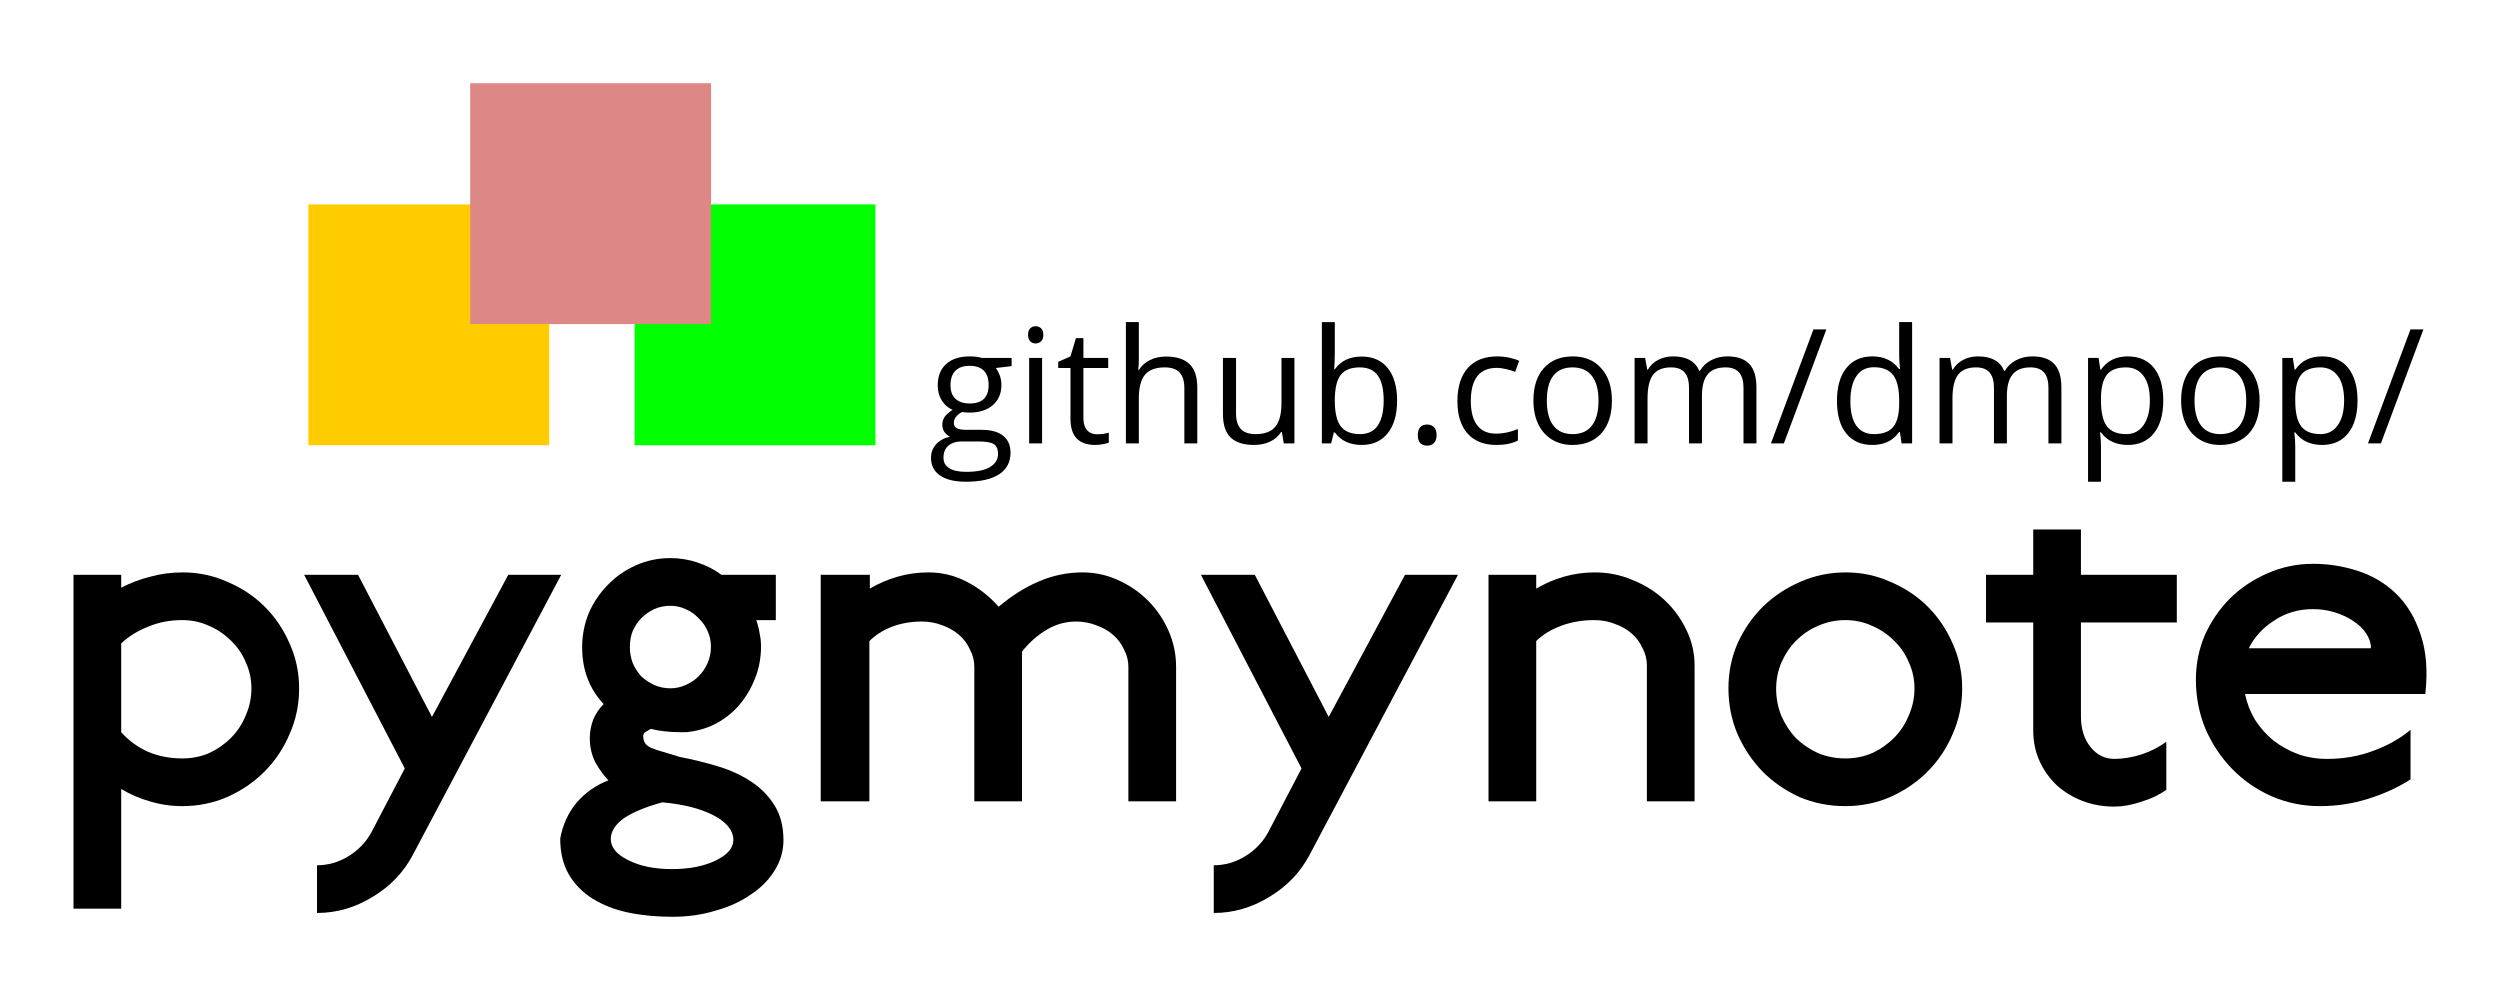
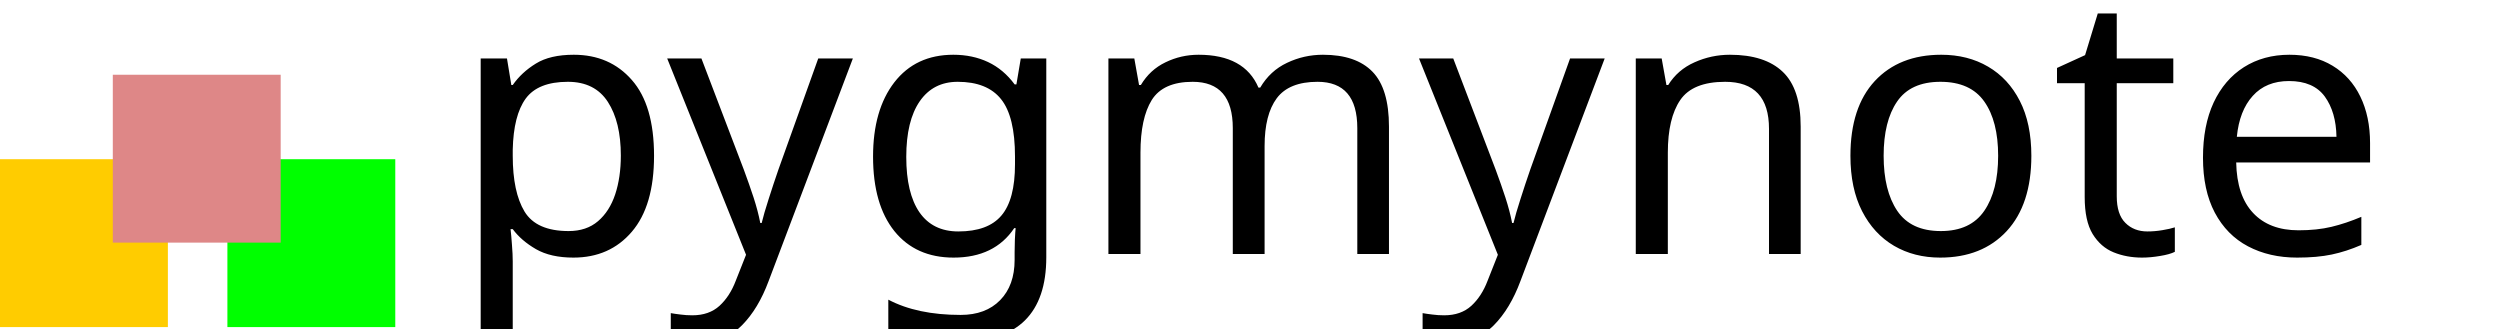
- <svg xmlns="http://www.w3.org/2000/svg" width="177.165" height="70.866" id="svg2" version="1.1">
+ <svg xmlns="http://www.w3.org/2000/svg" width="273.999" height="36.04" id="svg2" version="1.1">
  <defs id="defs4" />
-   <g id="layer1" transform="translate(-91.1829,-762.5362)">
+   <g id="layer1" transform="translate(-27.40134,-779.9493)">
    <g id="g3014" transform="matrix(0.8994268,0,0,0.8994268,-1.489806,79.86462)">
-       <g transform="matrix(0.3147317,0,0,0.3147317,74.89023,572.1412)" id="text3009" style="font-size:119.411px;font-style:normal;font-weight:normal;line-height:125%;letter-spacing:0px;word-spacing:0px;fill:#000000;fill-opacity:1;stroke:none;font-family:Sans">
-         <path id="path2991" style="font-variant:normal;font-stretch:normal;text-align:start;line-height:125%;writing-mode:lr-tb;text-anchor:start;font-family:Railway;-inkscape-font-specification:Railway" d="m 152.367,766.043 c -5e-5,-2.309 -0.478,-4.498 -1.433,-6.568 -0.876,-2.07 -2.11,-3.861 -3.702,-5.374 -1.592,-1.592 -3.423,-2.826 -5.493,-3.702 -2.07,-0.955 -4.299,-1.433 -6.687,-1.433 -3.105,5e-5 -5.971,0.557 -8.598,1.672 -2.627,1.035 -4.856,2.428 -6.687,4.179 l 0,22.211 c 1.831,2.07 4.06,3.702 6.687,4.896 2.627,1.115 5.493,1.672 8.598,1.672 2.388,10e-6 4.617,-0.438 6.687,-1.314 2.07,-0.955 3.901,-2.229 5.493,-3.821 1.592,-1.592 2.826,-3.463 3.702,-5.612 0.955,-2.149 1.433,-4.418 1.433,-6.806 m 11.941,0 c -6e-5,4.06 -0.796,7.881 -2.388,11.463 -1.513,3.582 -3.622,6.727 -6.329,9.434 -2.627,2.627 -5.732,4.737 -9.314,6.329 -3.503,1.513 -7.244,2.269 -11.225,2.269 -2.786,0 -5.493,-0.398 -8.12,-1.194 -2.547,-0.716 -4.936,-1.751 -7.165,-3.105 l 0,29.972 -11.941,0 0,-83.588 11.941,0 0,3.224 c 2.309,-1.194 4.737,-2.11 7.284,-2.746 2.547,-0.716 5.254,-1.075 8.12,-1.075 3.98,6e-5 7.722,0.796 11.225,2.388 3.582,1.513 6.687,3.582 9.314,6.209 2.627,2.627 4.697,5.692 6.209,9.195 1.592,3.503 2.388,7.244 2.388,11.225" />
-         <path id="path2993" style="font-variant:normal;font-stretch:normal;text-align:start;line-height:125%;writing-mode:lr-tb;text-anchor:start;font-family:Railway;-inkscape-font-specification:Railway" d="m 229.924,737.623 -37.137,70.094 c -2.309,4.378 -5.652,7.881 -10.031,10.508 -4.378,2.707 -9.035,4.06 -13.971,4.06 l 0,-11.941 c 2.786,-2e-5 5.413,-0.756 7.881,-2.269 2.468,-1.513 4.378,-3.503 5.732,-5.971 l 8.359,-16.001 -25.196,-48.481 13.493,0 18.509,35.585 19.106,-35.585 13.255,0" />
-         <path id="path2995" style="font-variant:normal;font-stretch:normal;text-align:start;line-height:125%;writing-mode:lr-tb;text-anchor:start;font-family:Railway;-inkscape-font-specification:Railway" d="m 273.017,804.016 c -5e-5,-2.388 -1.672,-4.458 -5.015,-6.209 -3.264,-1.672 -7.523,-2.746 -12.777,-3.224 -4.06,1.115 -7.244,2.428 -9.553,3.941 -2.229,1.592 -3.344,3.344 -3.344,5.254 -2e-5,2.07 1.433,3.821 4.299,5.254 2.945,1.513 6.607,2.269 10.986,2.269 4.378,-2e-5 8.04,-0.716 10.986,-2.149 2.945,-1.433 4.418,-3.145 4.418,-5.135 m -6.448,-44.302 c 0.557,-1.274 0.836,-2.627 0.836,-4.06 -4e-5,-1.433 -0.279,-2.746 -0.836,-3.941 -0.557,-1.274 -1.314,-2.348 -2.269,-3.224 -0.876,-0.955 -1.95,-1.712 -3.224,-2.269 -1.194,-0.557 -2.468,-0.836 -3.821,-0.836 -1.433,5e-5 -2.786,0.279 -4.06,0.836 -1.194,0.557 -2.269,1.314 -3.224,2.269 -0.876,0.876 -1.592,1.95 -2.149,3.224 -0.478,1.194 -0.716,2.508 -0.716,3.941 -2e-5,1.433 0.239,2.786 0.716,4.06 0.557,1.274 1.274,2.388 2.149,3.344 0.955,0.876 2.03,1.592 3.224,2.149 1.274,0.557 2.627,0.836 4.06,0.836 1.353,2e-5 2.627,-0.279 3.821,-0.836 1.274,-0.557 2.348,-1.274 3.224,-2.149 0.955,-0.955 1.712,-2.07 2.269,-3.344 m 18.986,44.302 c -6e-5,2.707 -0.717,5.214 -2.149,7.523 -1.433,2.388 -3.423,4.418 -5.971,6.09 -2.468,1.751 -5.413,3.105 -8.836,4.06 -3.344,1.035 -6.966,1.552 -10.866,1.552 -3.98,-3e-5 -7.682,-0.358 -11.105,-1.075 -3.344,-0.717 -6.289,-1.871 -8.836,-3.463 -2.547,-1.592 -4.538,-3.622 -5.971,-6.09 -1.433,-2.468 -2.149,-5.453 -2.149,-8.956 0.637,-3.503 2.03,-6.528 4.179,-9.075 2.149,-2.468 4.776,-4.299 7.881,-5.493 -1.274,-1.353 -2.388,-2.906 -3.344,-4.657 -0.876,-1.831 -1.314,-3.781 -1.314,-5.851 0,-1.592 0.279,-3.144 0.836,-4.657 0.637,-1.513 1.513,-2.826 2.627,-3.941 -3.582,-3.821 -5.374,-8.558 -5.374,-14.21 0,-3.025 0.557,-5.891 1.672,-8.598 1.194,-2.707 2.786,-5.055 4.776,-7.045 1.99,-2.07 4.339,-3.702 7.045,-4.896 2.707,-1.194 5.573,-1.791 8.598,-1.791 2.309,6e-5 4.538,0.358 6.687,1.075 2.229,0.717 4.259,1.751 6.09,3.105 -4e-5,6e-5 4.538,6e-5 13.613,0 l 0,11.344 -4.896,0 c 0.398,1.115 0.677,2.229 0.836,3.344 0.239,1.035 0.358,2.11 0.358,3.224 -5e-5,2.786 -0.478,5.413 -1.433,7.881 -0.955,2.468 -2.229,4.657 -3.821,6.568 -1.592,1.911 -3.463,3.463 -5.612,4.657 -2.149,1.194 -4.458,1.95 -6.926,2.269 -0.398,0.08 -0.796,0.119 -1.194,0.119 l -1.075,0 c -2.866,0 -5.374,-0.279 -7.523,-0.836 -0.557,0.318 -1.035,0.597 -1.433,0.836 -0.318,0.239 -0.478,0.557 -0.478,0.955 -2e-5,0.716 0.159,1.314 0.478,1.791 0.318,0.478 0.836,0.876 1.552,1.194 0.716,0.318 1.672,0.637 2.866,0.955 l 4.299,1.314 c 3.343,0.637 6.568,1.433 9.672,2.388 3.105,0.955 5.851,2.229 8.239,3.821 2.388,1.592 4.299,3.543 5.732,5.851 1.512,2.388 2.269,5.294 2.269,8.717" />
-         <path id="path2997" style="font-variant:normal;font-stretch:normal;text-align:start;line-height:125%;writing-mode:lr-tb;text-anchor:start;font-family:Railway;-inkscape-font-specification:Railway" d="m 383.847,794.344 -11.941,0 0,-33.674 c -8e-5,-1.513 -0.358,-2.945 -1.075,-4.299 -0.637,-1.433 -1.552,-2.667 -2.746,-3.702 -1.194,-1.035 -2.587,-1.831 -4.179,-2.388 -1.592,-0.637 -3.304,-0.955 -5.135,-0.955 -2.548,4e-5 -4.976,0.677 -7.284,2.03 -2.309,1.353 -4.378,3.184 -6.209,5.493 l 0,37.495 -11.941,0 0,-33.674 c -5e-5,-1.513 -0.358,-2.945 -1.075,-4.299 -0.637,-1.433 -1.552,-2.667 -2.746,-3.702 -1.194,-1.035 -2.587,-1.831 -4.179,-2.388 -1.592,-0.637 -3.304,-0.955 -5.135,-0.955 -2.707,4e-5 -5.214,0.438 -7.523,1.314 -2.229,0.876 -4.1,2.07 -5.612,3.582 l 0,40.122 -12.18,0 0,-56.72 12.299,0 0,3.463 c 2.149,-1.274 4.458,-2.269 6.926,-2.985 2.468,-0.716 5.055,-1.075 7.762,-1.075 3.423,6e-5 6.647,0.796 9.672,2.388 3.025,1.592 5.652,3.662 7.881,6.209 3.184,-2.707 6.528,-4.816 10.031,-6.329 3.503,-1.512 7.165,-2.269 10.986,-2.269 3.105,6e-5 6.05,0.637 8.836,1.911 2.866,1.274 5.373,2.985 7.523,5.135 2.149,2.149 3.861,4.657 5.135,7.523 1.274,2.866 1.91,5.891 1.911,9.075 l 0,33.674" />
-         <path id="path2999" style="font-variant:normal;font-stretch:normal;text-align:start;line-height:125%;writing-mode:lr-tb;text-anchor:start;font-family:Railway;-inkscape-font-specification:Railway" d="m 454.418,737.623 -37.137,70.094 c -2.309,4.378 -5.652,7.881 -10.031,10.508 -4.378,2.707 -9.035,4.06 -13.971,4.06 l 0,-11.941 c 2.786,-2e-5 5.413,-0.756 7.881,-2.269 2.468,-1.513 4.378,-3.503 5.732,-5.971 l 8.359,-16.001 -25.196,-48.481 13.493,0 18.509,35.585 19.106,-35.585 13.255,0" />
-         <path id="path3001" style="font-variant:normal;font-stretch:normal;text-align:start;line-height:125%;writing-mode:lr-tb;text-anchor:start;font-family:Railway;-inkscape-font-specification:Railway" d="m 513.647,794.344 -11.941,0 0,-34.032 c -5e-5,-1.513 -0.358,-2.945 -1.075,-4.299 -0.637,-1.433 -1.552,-2.667 -2.746,-3.702 -1.194,-1.035 -2.587,-1.831 -4.179,-2.388 -1.592,-0.637 -3.304,-0.955 -5.135,-0.955 -3.025,5e-5 -5.811,0.478 -8.359,1.433 -2.547,0.955 -4.617,2.229 -6.209,3.821 l 0,40.122 -11.941,0 0,-56.72 11.941,0 0,3.463 c 2.149,-1.274 4.458,-2.269 6.926,-2.985 2.468,-0.716 5.055,-1.075 7.762,-1.075 3.343,6e-5 6.488,0.637 9.434,1.911 3.025,1.194 5.692,2.866 8.001,5.015 2.309,2.149 4.14,4.657 5.493,7.523 1.353,2.786 2.03,5.732 2.03,8.836 l 0,34.032" />
-         <path id="path3003" style="font-variant:normal;font-stretch:normal;text-align:start;line-height:125%;writing-mode:lr-tb;text-anchor:start;font-family:Railway;-inkscape-font-specification:Railway" d="m 568.697,766.043 c -5e-5,-2.309 -0.478,-4.498 -1.433,-6.568 -0.876,-2.07 -2.11,-3.861 -3.702,-5.374 -1.592,-1.592 -3.423,-2.826 -5.493,-3.702 -2.07,-0.955 -4.299,-1.433 -6.687,-1.433 -2.388,5e-5 -4.657,0.478 -6.806,1.433 -2.07,0.876 -3.901,2.11 -5.493,3.702 -1.513,1.513 -2.746,3.344 -3.702,5.493 -0.876,2.07 -1.314,4.259 -1.314,6.568 -10e-6,2.388 0.438,4.657 1.314,6.806 0.955,2.149 2.189,4.02 3.702,5.612 1.592,1.513 3.423,2.746 5.493,3.702 2.149,0.876 4.418,1.314 6.806,1.314 2.388,10e-6 4.617,-0.438 6.687,-1.314 2.07,-0.955 3.901,-2.229 5.493,-3.821 1.592,-1.592 2.826,-3.463 3.702,-5.612 0.955,-2.149 1.433,-4.418 1.433,-6.806 m 11.941,0 c -6e-5,4.06 -0.796,7.881 -2.388,11.463 -1.513,3.582 -3.622,6.727 -6.329,9.434 -2.627,2.627 -5.732,4.737 -9.314,6.329 -3.503,1.513 -7.244,2.269 -11.225,2.269 -4.06,0 -7.881,-0.756 -11.463,-2.269 -3.503,-1.592 -6.568,-3.702 -9.195,-6.329 -2.627,-2.707 -4.737,-5.851 -6.329,-9.434 -1.513,-3.582 -2.269,-7.403 -2.269,-11.463 0,-3.98 0.756,-7.722 2.269,-11.225 1.592,-3.503 3.702,-6.568 6.329,-9.195 2.707,-2.627 5.811,-4.697 9.314,-6.209 3.582,-1.592 7.403,-2.388 11.463,-2.388 3.98,6e-5 7.722,0.796 11.225,2.388 3.582,1.513 6.687,3.582 9.314,6.209 2.627,2.627 4.697,5.692 6.209,9.195 1.592,3.503 2.388,7.244 2.388,11.225" />
-         <path id="path3005" style="font-variant:normal;font-stretch:normal;text-align:start;line-height:125%;writing-mode:lr-tb;text-anchor:start;font-family:Railway;-inkscape-font-specification:Railway" d="m 634.371,749.564 -24.002,0 0,23.524 c -3e-5,3.105 0.796,5.652 2.388,7.642 1.592,1.99 3.582,2.985 5.971,2.985 2.07,1e-5 4.299,-0.358 6.687,-1.075 2.388,-0.796 4.498,-1.871 6.329,-3.224 l 0,12.061 c -1.831,1.274 -3.941,2.269 -6.329,2.985 -2.388,0.796 -4.617,1.194 -6.687,1.194 -2.866,0 -5.533,-0.478 -8.001,-1.433 -2.468,-0.955 -4.617,-2.269 -6.448,-3.941 -1.831,-1.751 -3.264,-3.781 -4.299,-6.09 -1.035,-2.309 -1.552,-4.816 -1.552,-7.523 l 0,-27.106 -11.822,0 0,-11.941 11.822,0 0,-11.344 11.941,0 0,11.344 24.002,0 0,11.941" />
-         <path id="path3007" style="font-variant:normal;font-stretch:normal;text-align:start;line-height:125%;writing-mode:lr-tb;text-anchor:start;font-family:Railway;-inkscape-font-specification:Railway" d="m 682.971,756.013 c -5e-5,-1.274 -0.398,-2.508 -1.194,-3.702 -0.796,-1.194 -1.871,-2.229 -3.224,-3.105 -1.274,-0.876 -2.786,-1.592 -4.538,-2.149 -1.751,-0.557 -3.622,-0.836 -5.612,-0.836 -3.582,5e-5 -6.806,0.955 -9.672,2.866 -2.866,1.831 -4.975,4.14 -6.329,6.926 l 30.569,0 m 13.613,11.463 c -6e-5,3e-5 -15.046,3e-5 -45.138,0 0.478,2.309 1.314,4.458 2.508,6.448 1.274,1.99 2.786,3.702 4.538,5.135 1.831,1.433 3.901,2.587 6.209,3.463 2.309,0.796 4.737,1.194 7.284,1.194 4.14,1e-5 8.001,-0.677 11.583,-2.03 3.662,-1.353 6.767,-3.105 9.314,-5.254 l 0,12.419 c -3.264,2.07 -6.846,3.702 -10.747,4.896 -3.821,1.194 -7.802,1.791 -11.941,1.791 -4.299,0 -8.359,-0.836 -12.18,-2.508 -3.742,-1.672 -7.005,-3.941 -9.792,-6.806 -2.786,-2.866 -5.015,-6.209 -6.687,-10.031 -1.592,-3.901 -2.388,-8.001 -2.388,-12.299 0,-3.98 0.756,-7.722 2.269,-11.225 1.592,-3.503 3.702,-6.568 6.329,-9.195 2.707,-2.627 5.811,-4.697 9.314,-6.209 3.582,-1.592 7.403,-2.388 11.463,-2.388 3.821,6e-5 7.563,0.597 11.225,1.791 3.662,1.194 6.846,3.105 9.553,5.732 2.707,2.627 4.737,6.01 6.09,10.15 1.433,4.14 1.831,9.115 1.194,14.926" />
+       <g id="g3370">
+         <text xml:space="preserve" style="font-style:normal;font-weight:normal;font-size:44.473px;line-height:125%;font-family:sans-serif;letter-spacing:0px;word-spacing:0px;fill:#000000;fill-opacity:1;stroke:none;stroke-width:1px;stroke-linecap:butt;stroke-linejoin:miter;stroke-opacity:1" x="86.914" y="809.321" id="text3412">
+           <tspan id="tspan3414" x="86.914" y="809.321" style="font-style:normal;font-variant:normal;font-weight:normal;font-stretch:normal;font-family:Quicksand;-inkscape-font-specification:Quicksand">pygmynote</tspan>
+         </text>
      </g>
-       <g transform="matrix(0.3147317,0,0,0.3147317,71.32247,568.9431)" id="g3017">
+       <g transform="matrix(0.3392658,0,0,0.3392658,-28.25172,575.5274)" id="g3017">
        <rect id="rect2989" width="60.297" height="60.297" x="177.953" y="655.062" style="fill:#ffcc00" />
        <rect id="rect2989-7" width="60.297" height="60.297" x="259.629" y="655.062" style="fill:#00ff00" />
        <rect id="rect2989-2" width="60.297" height="60.297" x="218.47" y="624.725" style="fill:#de8787" />
      </g>
-       <g transform="matrix(0.3147317,0,0,0.3147317,74.89023,572.1412)" id="text2992-1" style="font-size:39.965px;font-style:normal;font-weight:normal;line-height:125%;letter-spacing:0px;word-spacing:0px;fill:#000000;fill-opacity:1;stroke:none;font-family:Sans">
-         <path id="path3035" style="font-variant:normal;font-stretch:normal;text-align:start;line-height:125%;writing-mode:lr-tb;text-anchor:start;font-family:Open Sans;-inkscape-font-specification:Open Sans" d="m 342.674,683.343 0,2.049 -3.961,0.468 c 0.364,0.455 0.689,1.054 0.976,1.795 0.286,0.729 0.429,1.555 0.429,2.478 -2e-5,2.095 -0.716,3.766 -2.147,5.015 -1.431,1.249 -3.396,1.873 -5.893,1.873 -0.637,1e-5 -1.236,-0.052 -1.795,-0.156 -1.379,0.729 -2.069,1.646 -2.069,2.752 0,0.585 0.241,1.021 0.722,1.307 0.481,0.273 1.307,0.41 2.478,0.41 l 3.786,0 c 2.316,0 4.091,0.488 5.327,1.464 1.249,0.976 1.873,2.394 1.873,4.254 -2e-5,2.368 -0.95,4.17 -2.849,5.405 -1.899,1.249 -4.67,1.873 -8.313,1.873 -2.797,-10e-6 -4.957,-0.52 -6.479,-1.561 -1.509,-1.041 -2.264,-2.511 -2.264,-4.41 0,-1.301 0.416,-2.426 1.249,-3.376 0.833,-0.95 2.003,-1.594 3.513,-1.932 -0.546,-0.247 -1.008,-0.631 -1.386,-1.151 -0.364,-0.52 -0.546,-1.125 -0.546,-1.815 0,-0.781 0.208,-1.464 0.624,-2.049 0.416,-0.585 1.073,-1.151 1.971,-1.698 -1.106,-0.455 -2.01,-1.229 -2.713,-2.322 -0.69,-1.093 -1.034,-2.342 -1.034,-3.747 0,-2.342 0.703,-4.144 2.108,-5.405 1.405,-1.275 3.395,-1.912 5.971,-1.912 1.119,3e-5 2.127,0.13 3.025,0.39 l 7.396,0 m -17.056,24.978 c -10e-6,1.158 0.488,2.036 1.464,2.634 0.976,0.598 2.374,0.898 4.196,0.898 2.719,-10e-6 4.729,-0.41 6.03,-1.229 1.314,-0.807 1.971,-1.906 1.971,-3.298 -2e-5,-1.158 -0.358,-1.964 -1.073,-2.42 -0.716,-0.442 -2.062,-0.663 -4.039,-0.663 l -3.883,0 c -1.47,0 -2.615,0.351 -3.435,1.054 -0.82,0.703 -1.229,1.711 -1.229,3.025 m 1.756,-18.129 c 0,1.496 0.423,2.628 1.268,3.396 0.846,0.768 2.023,1.151 3.532,1.151 3.161,1e-5 4.742,-1.535 4.742,-4.605 -1e-5,-3.213 -1.6,-4.82 -4.801,-4.82 -1.522,10e-6 -2.693,0.41 -3.513,1.229 -0.82,0.82 -1.229,2.036 -1.229,3.649" />
-         <path id="path3037" style="font-variant:normal;font-stretch:normal;text-align:start;line-height:125%;writing-mode:lr-tb;text-anchor:start;font-family:Open Sans;-inkscape-font-specification:Open Sans" d="m 350.304,704.731 -3.239,0 0,-21.388 3.239,0 0,21.388 m -3.513,-27.184 c 0,-0.742 0.182,-1.281 0.546,-1.62 0.364,-0.351 0.82,-0.527 1.366,-0.527 0.52,3e-5 0.969,0.176 1.346,0.527 0.377,0.351 0.566,0.891 0.566,1.62 -1e-5,0.729 -0.189,1.275 -0.566,1.639 -0.377,0.351 -0.826,0.527 -1.346,0.527 -0.546,3e-5 -1.002,-0.176 -1.366,-0.527 -0.364,-0.364 -0.546,-0.911 -0.546,-1.639" />
-         <path id="path3039" style="font-variant:normal;font-stretch:normal;text-align:start;line-height:125%;writing-mode:lr-tb;text-anchor:start;font-family:Open Sans;-inkscape-font-specification:Open Sans" d="m 364.082,702.448 c 0.572,0 1.125,-0.039 1.659,-0.117 0.533,-0.091 0.956,-0.182 1.268,-0.273 l 0,2.478 c -0.351,0.169 -0.872,0.306 -1.561,0.41 -0.677,0.117 -1.288,0.176 -1.834,0.176 -4.137,0 -6.206,-2.179 -6.206,-6.537 l 0,-12.723 -3.064,0 0,-1.561 3.064,-1.347 1.366,-4.566 1.873,0 0,4.957 6.206,0 0,2.517 -6.206,0 0,12.587 c -1e-5,1.288 0.306,2.277 0.917,2.966 0.611,0.69 1.451,1.034 2.517,1.034" />
-         <path id="path3041" style="font-variant:normal;font-stretch:normal;text-align:start;line-height:125%;writing-mode:lr-tb;text-anchor:start;font-family:Open Sans;-inkscape-font-specification:Open Sans" d="m 385.918,704.731 0,-13.836 c -2e-5,-1.743 -0.397,-3.044 -1.19,-3.903 -0.794,-0.859 -2.036,-1.288 -3.727,-1.288 -2.251,2e-5 -3.896,0.611 -4.937,1.834 -1.028,1.223 -1.542,3.226 -1.542,6.01 l 0,11.182 -3.239,0 0,-30.364 3.239,0 0,9.191 c 0,1.106 -0.052,2.023 -0.156,2.752 l 0.195,0 c 0.637,-1.028 1.542,-1.834 2.712,-2.42 1.184,-0.598 2.53,-0.898 4.039,-0.898 2.615,2e-5 4.573,0.624 5.874,1.873 1.314,1.236 1.971,3.207 1.971,5.913 l 0,13.953 -3.239,0" />
-         <path id="path3043" style="font-variant:normal;font-stretch:normal;text-align:start;line-height:125%;writing-mode:lr-tb;text-anchor:start;font-family:Open Sans;-inkscape-font-specification:Open Sans" d="m 398.856,683.343 0,13.875 c 0,1.743 0.397,3.044 1.19,3.903 0.794,0.859 2.036,1.288 3.727,1.288 2.238,0 3.87,-0.611 4.898,-1.834 1.041,-1.223 1.561,-3.22 1.561,-5.991 l 0,-11.24 3.239,0 0,21.388 -2.673,0 -0.468,-2.869 -0.176,0 c -0.664,1.054 -1.587,1.86 -2.771,2.42 -1.171,0.559 -2.511,0.839 -4.02,0.839 -2.602,0 -4.553,-0.618 -5.854,-1.854 -1.288,-1.236 -1.932,-3.213 -1.932,-5.932 l 0,-13.992 3.278,0" />
-         <path id="path3045" style="font-variant:normal;font-stretch:normal;text-align:start;line-height:125%;writing-mode:lr-tb;text-anchor:start;font-family:Open Sans;-inkscape-font-specification:Open Sans" d="m 430.294,682.992 c 2.81,2e-5 4.989,0.963 6.537,2.888 1.561,1.912 2.342,4.625 2.342,8.138 -2e-5,3.513 -0.787,6.245 -2.361,8.196 -1.561,1.938 -3.734,2.908 -6.518,2.908 -1.392,0 -2.667,-0.254 -3.825,-0.761 -1.145,-0.52 -2.108,-1.314 -2.888,-2.381 l -0.234,0 -0.683,2.752 -2.322,0 0,-30.364 3.239,0 0,7.376 c -1e-5,1.652 -0.052,3.135 -0.156,4.449 l 0.156,0 c 1.509,-2.134 3.747,-3.2 6.713,-3.2 m -0.468,2.712 c -2.212,2e-5 -3.805,0.637 -4.781,1.912 -0.976,1.262 -1.464,3.396 -1.464,6.401 -1e-5,3.005 0.501,5.158 1.503,6.459 1.002,1.288 2.608,1.932 4.82,1.932 1.99,0 3.474,-0.722 4.449,-2.166 0.976,-1.457 1.464,-3.545 1.464,-6.264 -2e-5,-2.784 -0.488,-4.859 -1.464,-6.225 -0.976,-1.366 -2.485,-2.049 -4.527,-2.049" />
-         <path id="path3047" style="font-variant:normal;font-stretch:normal;text-align:start;line-height:125%;writing-mode:lr-tb;text-anchor:start;font-family:Open Sans;-inkscape-font-specification:Open Sans" d="m 444.364,702.663 c 0,-0.872 0.195,-1.529 0.585,-1.971 0.403,-0.455 0.976,-0.683 1.717,-0.683 0.755,0 1.34,0.228 1.756,0.683 0.429,0.442 0.644,1.099 0.644,1.971 0,0.846 -0.215,1.496 -0.644,1.951 -0.429,0.455 -1.015,0.683 -1.756,0.683 -0.663,0 -1.216,-0.202 -1.659,-0.605 -0.429,-0.416 -0.644,-1.093 -0.644,-2.029" />
-         <path id="path3049" style="font-variant:normal;font-stretch:normal;text-align:start;line-height:125%;writing-mode:lr-tb;text-anchor:start;font-family:Open Sans;-inkscape-font-specification:Open Sans" d="m 464.015,705.122 c -3.096,0 -5.497,-0.95 -7.201,-2.849 -1.691,-1.912 -2.537,-4.612 -2.537,-8.098 -1e-5,-3.578 0.859,-6.342 2.576,-8.294 1.73,-1.951 4.189,-2.927 7.376,-2.927 1.028,3e-5 2.055,0.111 3.083,0.332 1.028,0.221 1.834,0.481 2.42,0.781 l -0.995,2.752 c -0.716,-0.286 -1.496,-0.52 -2.342,-0.703 -0.846,-0.195 -1.594,-0.293 -2.244,-0.293 -4.345,2e-5 -6.518,2.771 -6.518,8.313 0,2.628 0.527,4.644 1.581,6.049 1.067,1.405 2.641,2.108 4.722,2.108 1.782,0 3.61,-0.384 5.484,-1.151 l 0,2.869 c -1.431,0.742 -3.233,1.112 -5.405,1.112" />
-         <path id="path3051" style="font-variant:normal;font-stretch:normal;text-align:start;line-height:125%;writing-mode:lr-tb;text-anchor:start;font-family:Open Sans;-inkscape-font-specification:Open Sans" d="m 492.955,694.018 c -2e-5,3.487 -0.878,6.212 -2.634,8.177 -1.756,1.951 -4.183,2.927 -7.279,2.927 -1.912,0 -3.61,-0.449 -5.093,-1.346 -1.483,-0.898 -2.628,-2.186 -3.435,-3.864 -0.807,-1.678 -1.21,-3.643 -1.21,-5.893 0,-3.487 0.872,-6.199 2.615,-8.138 1.743,-1.951 4.163,-2.927 7.259,-2.927 2.992,3e-5 5.366,0.995 7.123,2.986 1.769,1.99 2.654,4.683 2.654,8.079 m -16.295,0 c -1e-5,2.732 0.546,4.814 1.639,6.245 1.093,1.431 2.699,2.147 4.82,2.147 2.121,0 3.727,-0.709 4.82,-2.127 1.106,-1.431 1.659,-3.519 1.659,-6.264 -2e-5,-2.719 -0.553,-4.781 -1.659,-6.186 -1.093,-1.418 -2.713,-2.127 -4.859,-2.127 -2.121,2e-5 -3.721,0.696 -4.801,2.088 -1.08,1.392 -1.62,3.467 -1.62,6.225" />
-         <path id="path3053" style="font-variant:normal;font-stretch:normal;text-align:start;line-height:125%;writing-mode:lr-tb;text-anchor:start;font-family:Open Sans;-inkscape-font-specification:Open Sans" d="m 525.895,704.731 0,-13.914 c -3e-5,-1.704 -0.364,-2.979 -1.093,-3.825 -0.729,-0.859 -1.86,-1.288 -3.396,-1.288 -2.017,2e-5 -3.506,0.579 -4.469,1.737 -0.963,1.158 -1.444,2.94 -1.444,5.347 l 0,11.943 -3.239,0 0,-13.914 c -2e-5,-1.704 -0.364,-2.979 -1.093,-3.825 -0.729,-0.859 -1.867,-1.288 -3.415,-1.288 -2.03,2e-5 -3.519,0.611 -4.469,1.834 -0.937,1.21 -1.405,3.2 -1.405,5.971 l 0,11.221 -3.239,0 0,-21.388 2.634,0 0.527,2.927 0.156,0 c 0.611,-1.041 1.47,-1.854 2.576,-2.439 1.119,-0.585 2.368,-0.878 3.747,-0.878 3.343,3e-5 5.529,1.21 6.557,3.63 l 0.156,0 c 0.637,-1.119 1.561,-2.003 2.771,-2.654 1.21,-0.65 2.589,-0.976 4.137,-0.976 2.42,3e-5 4.228,0.624 5.425,1.873 1.21,1.236 1.815,3.22 1.815,5.952 l 0,13.953 -3.239,0" />
-         <path id="path3055" style="font-variant:normal;font-stretch:normal;text-align:start;line-height:125%;writing-mode:lr-tb;text-anchor:start;font-family:Open Sans;-inkscape-font-specification:Open Sans" d="m 546.639,676.201 -10.635,28.53 -3.239,0 10.635,-28.53 3.239,0" />
-         <path id="path3057" style="font-variant:normal;font-stretch:normal;text-align:start;line-height:125%;writing-mode:lr-tb;text-anchor:start;font-family:Open Sans;-inkscape-font-specification:Open Sans" d="m 565.041,701.863 -0.176,0 c -1.496,2.173 -3.734,3.259 -6.713,3.259 -2.797,0 -4.976,-0.956 -6.537,-2.869 -1.548,-1.912 -2.322,-4.631 -2.322,-8.157 -1e-5,-3.526 0.781,-6.264 2.342,-8.216 1.561,-1.951 3.734,-2.927 6.518,-2.927 2.901,3e-5 5.126,1.054 6.674,3.161 l 0.254,0 -0.137,-1.542 -0.078,-1.503 0,-8.703 3.239,0 0,30.364 -2.634,0 -0.429,-2.869 m -6.479,0.546 c 2.212,0 3.812,-0.598 4.801,-1.795 1.002,-1.21 1.503,-3.155 1.503,-5.835 l 0,-0.683 c -2e-5,-3.031 -0.507,-5.191 -1.522,-6.479 -1.002,-1.301 -2.608,-1.951 -4.82,-1.951 -1.899,2e-5 -3.356,0.742 -4.371,2.225 -1.002,1.47 -1.503,3.552 -1.503,6.245 0,2.732 0.501,4.794 1.503,6.186 1.002,1.392 2.472,2.088 4.41,2.088" />
-         <path id="path3059" style="font-variant:normal;font-stretch:normal;text-align:start;line-height:125%;writing-mode:lr-tb;text-anchor:start;font-family:Open Sans;-inkscape-font-specification:Open Sans" d="m 602.235,704.731 0,-13.914 c -3e-5,-1.704 -0.364,-2.979 -1.093,-3.825 -0.729,-0.859 -1.86,-1.288 -3.396,-1.288 -2.017,2e-5 -3.506,0.579 -4.469,1.737 -0.963,1.158 -1.444,2.94 -1.444,5.347 l 0,11.943 -3.239,0 0,-13.914 c -10e-6,-1.704 -0.364,-2.979 -1.093,-3.825 -0.729,-0.859 -1.867,-1.288 -3.415,-1.288 -2.03,2e-5 -3.519,0.611 -4.469,1.834 -0.937,1.21 -1.405,3.2 -1.405,5.971 l 0,11.221 -3.239,0 0,-21.388 2.634,0 0.527,2.927 0.156,0 c 0.611,-1.041 1.47,-1.854 2.576,-2.439 1.119,-0.585 2.368,-0.878 3.747,-0.878 3.343,3e-5 5.529,1.21 6.557,3.63 l 0.156,0 c 0.637,-1.119 1.561,-2.003 2.771,-2.654 1.21,-0.65 2.589,-0.976 4.137,-0.976 2.42,3e-5 4.228,0.624 5.425,1.873 1.21,1.236 1.815,3.22 1.815,5.952 l 0,13.953 -3.239,0" />
-         <path id="path3061" style="font-variant:normal;font-stretch:normal;text-align:start;line-height:125%;writing-mode:lr-tb;text-anchor:start;font-family:Open Sans;-inkscape-font-specification:Open Sans" d="m 622.101,705.122 c -1.392,0 -2.667,-0.254 -3.825,-0.761 -1.145,-0.52 -2.108,-1.314 -2.888,-2.381 l -0.234,0 c 0.156,1.249 0.234,2.433 0.234,3.552 l 0,8.801 -3.239,0 0,-30.989 2.634,0 0.449,2.927 0.156,0 c 0.833,-1.171 1.802,-2.016 2.908,-2.537 1.106,-0.52 2.374,-0.781 3.805,-0.781 2.836,3e-5 5.022,0.969 6.557,2.908 1.548,1.938 2.322,4.657 2.322,8.157 -2e-5,3.513 -0.787,6.245 -2.361,8.196 -1.561,1.938 -3.734,2.908 -6.518,2.908 m -0.468,-19.417 c -2.186,2e-5 -3.766,0.605 -4.742,1.815 -0.976,1.21 -1.477,3.135 -1.503,5.776 l 0,0.722 c -1e-5,3.005 0.501,5.158 1.503,6.459 1.002,1.288 2.608,1.932 4.82,1.932 1.847,0 3.291,-0.748 4.332,-2.244 1.054,-1.496 1.581,-3.558 1.581,-6.186 -2e-5,-2.667 -0.527,-4.709 -1.581,-6.128 -1.041,-1.431 -2.511,-2.147 -4.41,-2.147" />
-         <path id="path3063" style="font-variant:normal;font-stretch:normal;text-align:start;line-height:125%;writing-mode:lr-tb;text-anchor:start;font-family:Open Sans;-inkscape-font-specification:Open Sans" d="m 655.1,694.018 c -3e-5,3.487 -0.878,6.212 -2.634,8.177 -1.756,1.951 -4.183,2.927 -7.279,2.927 -1.912,0 -3.61,-0.449 -5.093,-1.346 -1.483,-0.898 -2.628,-2.186 -3.435,-3.864 -0.807,-1.678 -1.21,-3.643 -1.21,-5.893 -10e-6,-3.487 0.872,-6.199 2.615,-8.138 1.743,-1.951 4.163,-2.927 7.259,-2.927 2.992,3e-5 5.366,0.995 7.123,2.986 1.769,1.99 2.654,4.683 2.654,8.079 m -16.295,0 c 0,2.732 0.546,4.814 1.639,6.245 1.093,1.431 2.699,2.147 4.82,2.147 2.121,0 3.727,-0.709 4.82,-2.127 1.106,-1.431 1.659,-3.519 1.659,-6.264 -2e-5,-2.719 -0.553,-4.781 -1.659,-6.186 -1.093,-1.418 -2.713,-2.127 -4.859,-2.127 -2.121,2e-5 -3.721,0.696 -4.801,2.088 -1.08,1.392 -1.62,3.467 -1.62,6.225" />
-         <path id="path3065" style="font-variant:normal;font-stretch:normal;text-align:start;line-height:125%;writing-mode:lr-tb;text-anchor:start;font-family:Open Sans;-inkscape-font-specification:Open Sans" d="m 670.731,705.122 c -1.392,0 -2.667,-0.254 -3.825,-0.761 -1.145,-0.52 -2.108,-1.314 -2.888,-2.381 l -0.234,0 c 0.156,1.249 0.234,2.433 0.234,3.552 l 0,8.801 -3.239,0 0,-30.989 2.634,0 0.449,2.927 0.156,0 c 0.833,-1.171 1.802,-2.016 2.908,-2.537 1.106,-0.52 2.374,-0.781 3.805,-0.781 2.836,3e-5 5.022,0.969 6.557,2.908 1.548,1.938 2.322,4.657 2.322,8.157 -2e-5,3.513 -0.787,6.245 -2.361,8.196 -1.561,1.938 -3.734,2.908 -6.518,2.908 m -0.468,-19.417 c -2.186,2e-5 -3.766,0.605 -4.742,1.815 -0.976,1.21 -1.477,3.135 -1.503,5.776 l 0,0.722 c -10e-6,3.005 0.501,5.158 1.503,6.459 1.002,1.288 2.608,1.932 4.82,1.932 1.847,0 3.291,-0.748 4.332,-2.244 1.054,-1.496 1.581,-3.558 1.581,-6.186 -2e-5,-2.667 -0.527,-4.709 -1.581,-6.128 -1.041,-1.431 -2.511,-2.147 -4.41,-2.147" />
-         <path id="path3067" style="font-variant:normal;font-stretch:normal;text-align:start;line-height:125%;writing-mode:lr-tb;text-anchor:start;font-family:Open Sans;-inkscape-font-specification:Open Sans" d="m 696.1,676.201 -10.635,28.53 -3.239,0 10.635,-28.53 3.239,0" />
-       </g>
    </g>
  </g>
</svg>
